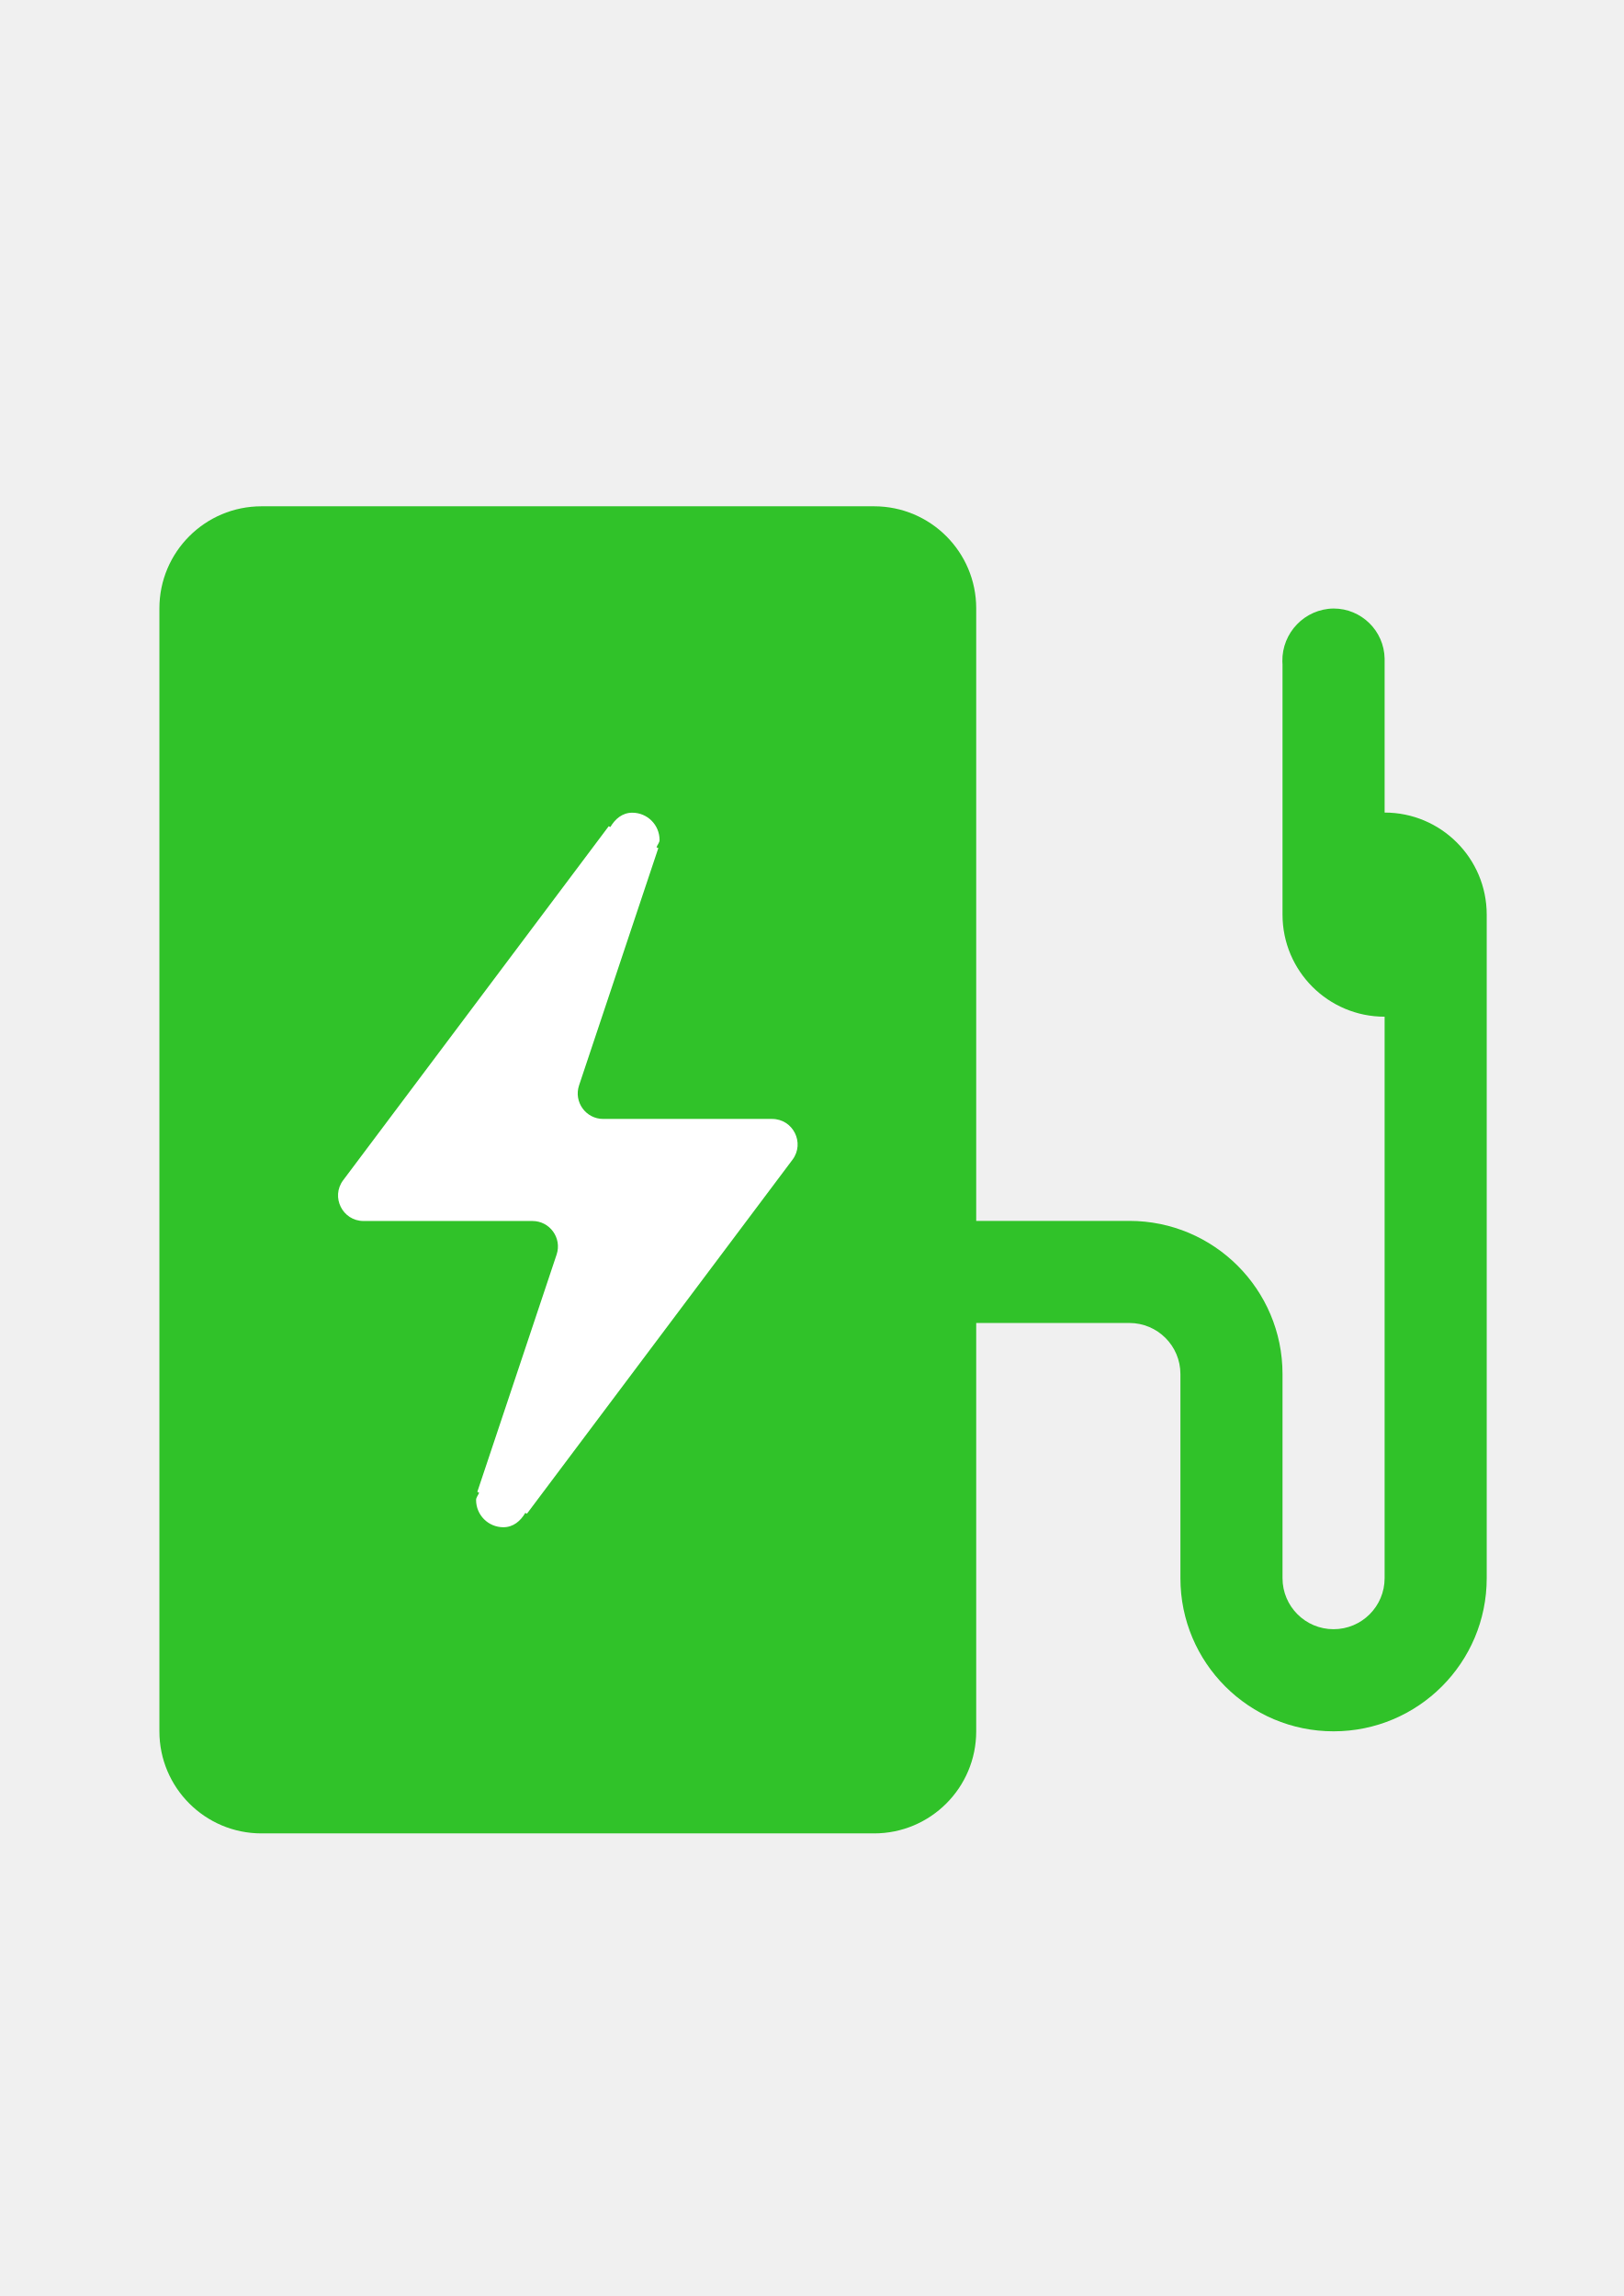
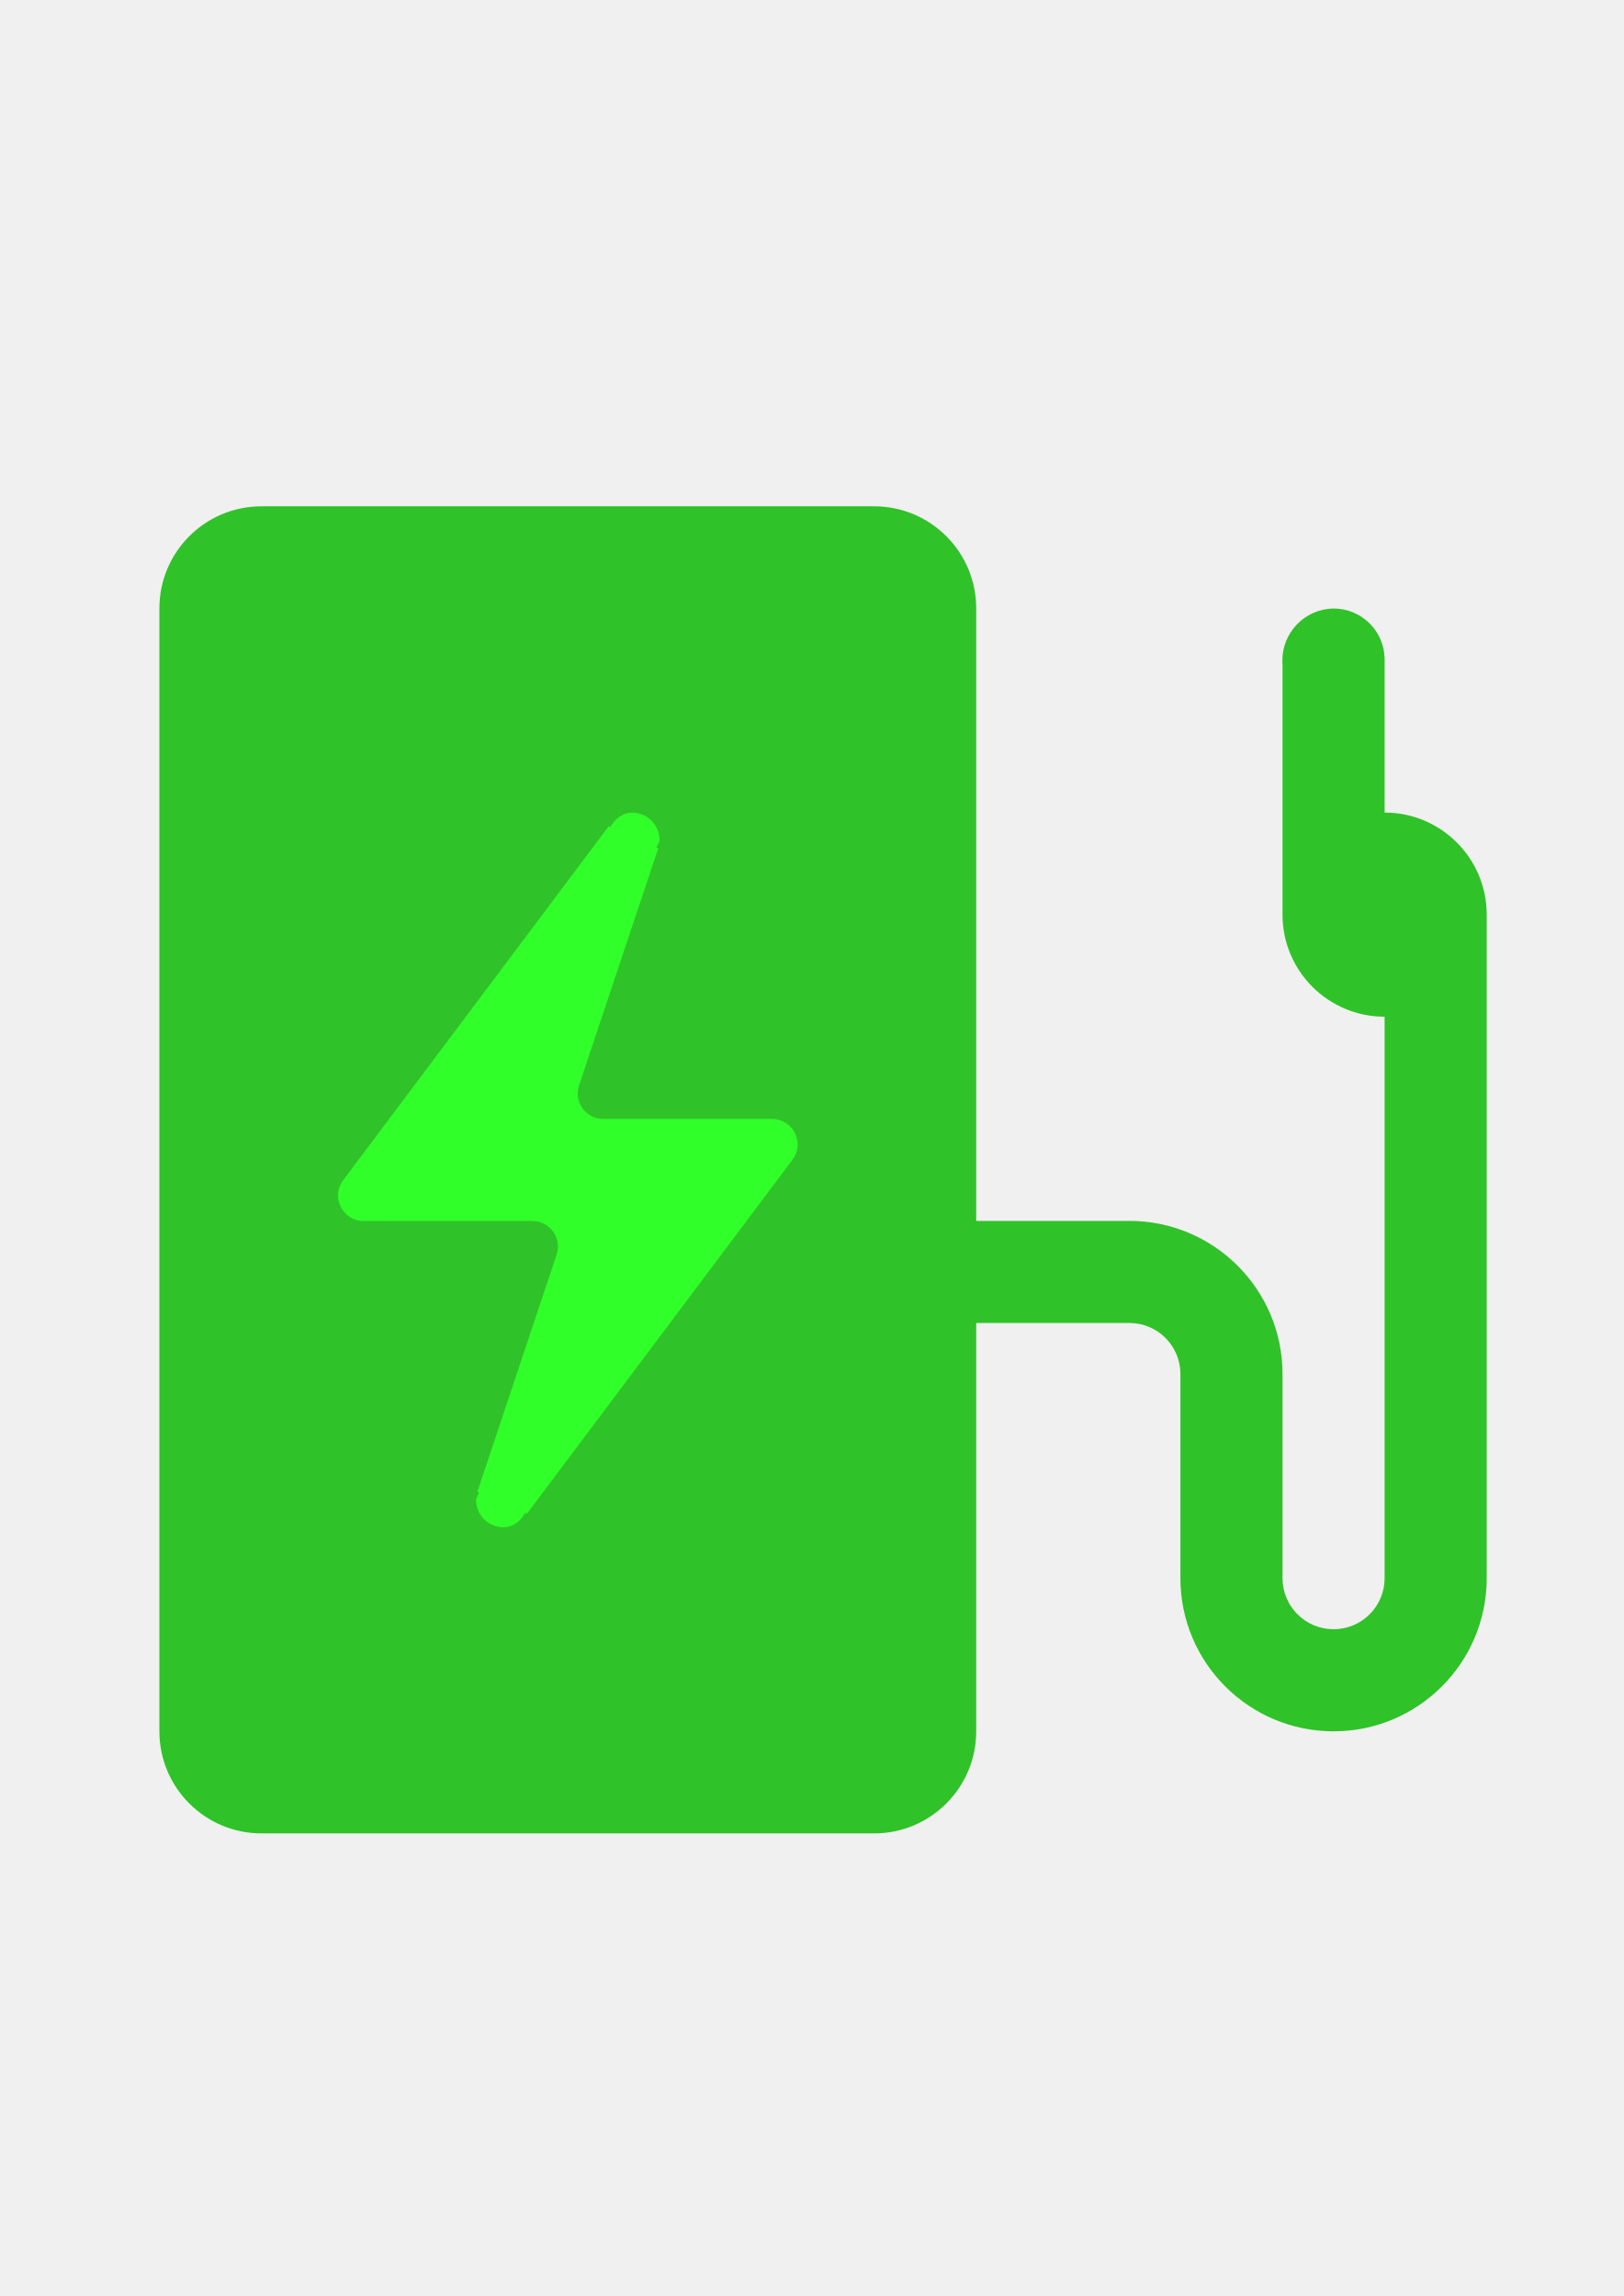
<svg xmlns="http://www.w3.org/2000/svg" width="210mm" height="297mm" viewBox="0 0 210 297" version="1.1" id="svg2455">
  <defs id="defs2452" />
  <g id="layer1">
    <g id="g9872" transform="matrix(1.425726,0,0,1.425726,-44.95488,-43.25907)" style="stroke-width:0;stroke-miterlimit:4;stroke-dasharray:none">
-       <rect style="fill:#ffffff;fill-rule:evenodd;stroke-width:0" id="rect9273" width="54.655" height="106.61" x="57.118" y="83.808" />
+       <rect style="fill:#30ff29;fill-rule:evenodd;stroke-width:0;fill-opacity:1" id="rect9273" width="54.655" height="106.61" x="57.118" y="83.808" />
      <path fill="#000" d="M 157.136,104.077 V 90.091 c -0.049,-2.52 -2.109,-4.539 -4.631,-4.539 -2.608,0.035 -4.688,2.191 -4.645,4.801 8.4e-4,0.105 0.007,0.21 0.014,0.28 v 22.692 c 0,5.115 4.147,9.262 9.262,9.262 v 50.941 c 0,2.559 -2.074,4.631 -4.631,4.631 -2.557,0 -4.631,-2.072 -4.631,-4.631 V 155.006 c 0,-7.673 -6.22,-13.893 -13.893,-13.893 h -13.893 V 85.54 c 0,-5.115 -4.147,-9.262 -9.262,-9.262 H 55.253 c -5.115,0 -9.262,4.146 -9.262,9.262 V 187.423 c 0,5.115 4.147,9.262 9.262,9.262 H 110.826 c 5.115,0 9.262,-4.146 9.262,-9.262 v -37.048 h 13.893 c 2.557,0 4.631,2.072 4.631,4.631 v 18.524 c 0,7.673 6.22,13.893 13.893,13.893 7.673,0 13.893,-6.22 13.893,-13.893 v -60.203 c 0,-5.115 -4.147,-9.262 -9.262,-9.262 z m -53.716,31.486 -24.087,32.115 -0.151,-0.07 c -0.431,0.728 -1.081,1.299 -1.988,1.299 -1.367,0 -2.475,-1.106 -2.475,-2.475 0,-0.245 0.2,-0.427 0.277,-0.665 l -0.165,-0.07 7.193,-21.529 c 0.5,-1.498 -0.615,-3.046 -2.194,-3.046 h -15.318 c -1.906,0 -2.993,-2.177 -1.85,-3.7 l 24.087,-32.115 0.151,0.07 c 0.431,-0.728 1.081,-1.299 1.988,-1.299 1.367,0 2.475,1.106 2.475,2.475 0,0.245 -0.2,0.431 -0.277,0.665 l 0.165,0.07 -7.191,21.529 c -0.501,1.498 0.614,3.046 2.193,3.046 h 15.318 c 1.906,0 2.993,2.177 1.85,3.7 z" id="path828-7" style="opacity:1;fill:#30c229;fill-opacity:1;stroke:#000000;stroke-width:0;stroke-miterlimit:4;stroke-dasharray:none;stroke-opacity:1" />
    </g>
  </g>
</svg>
